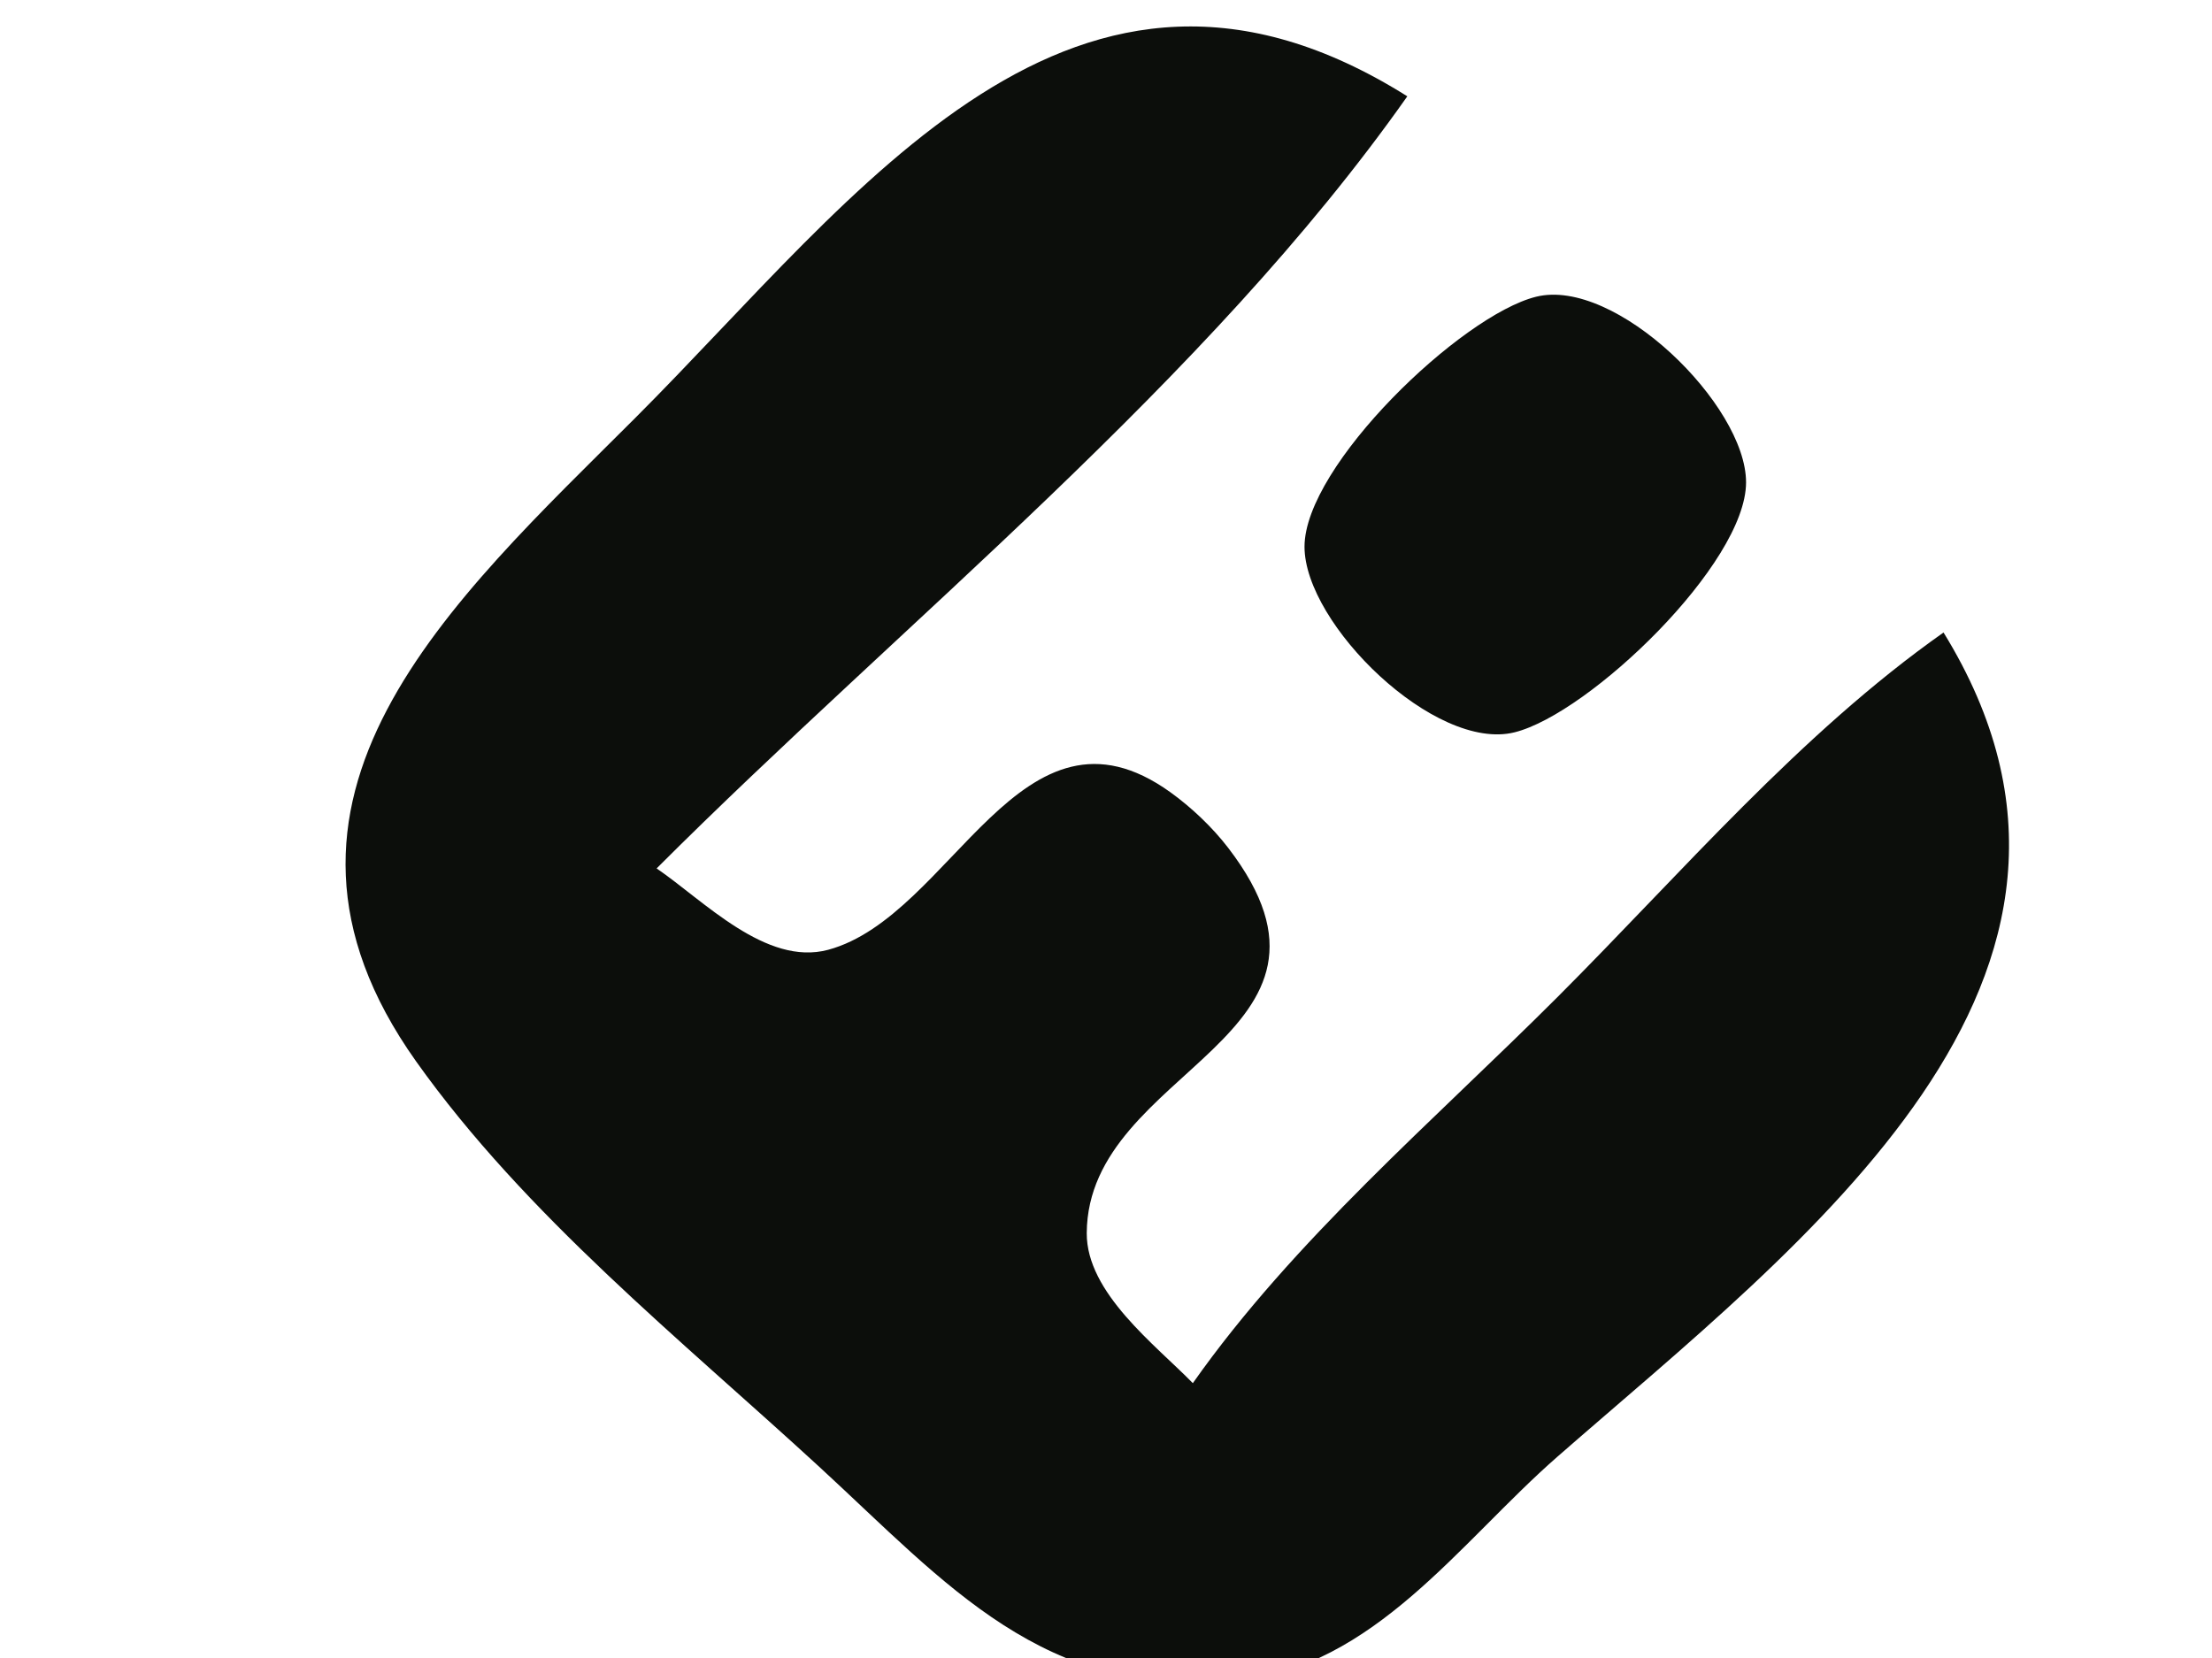
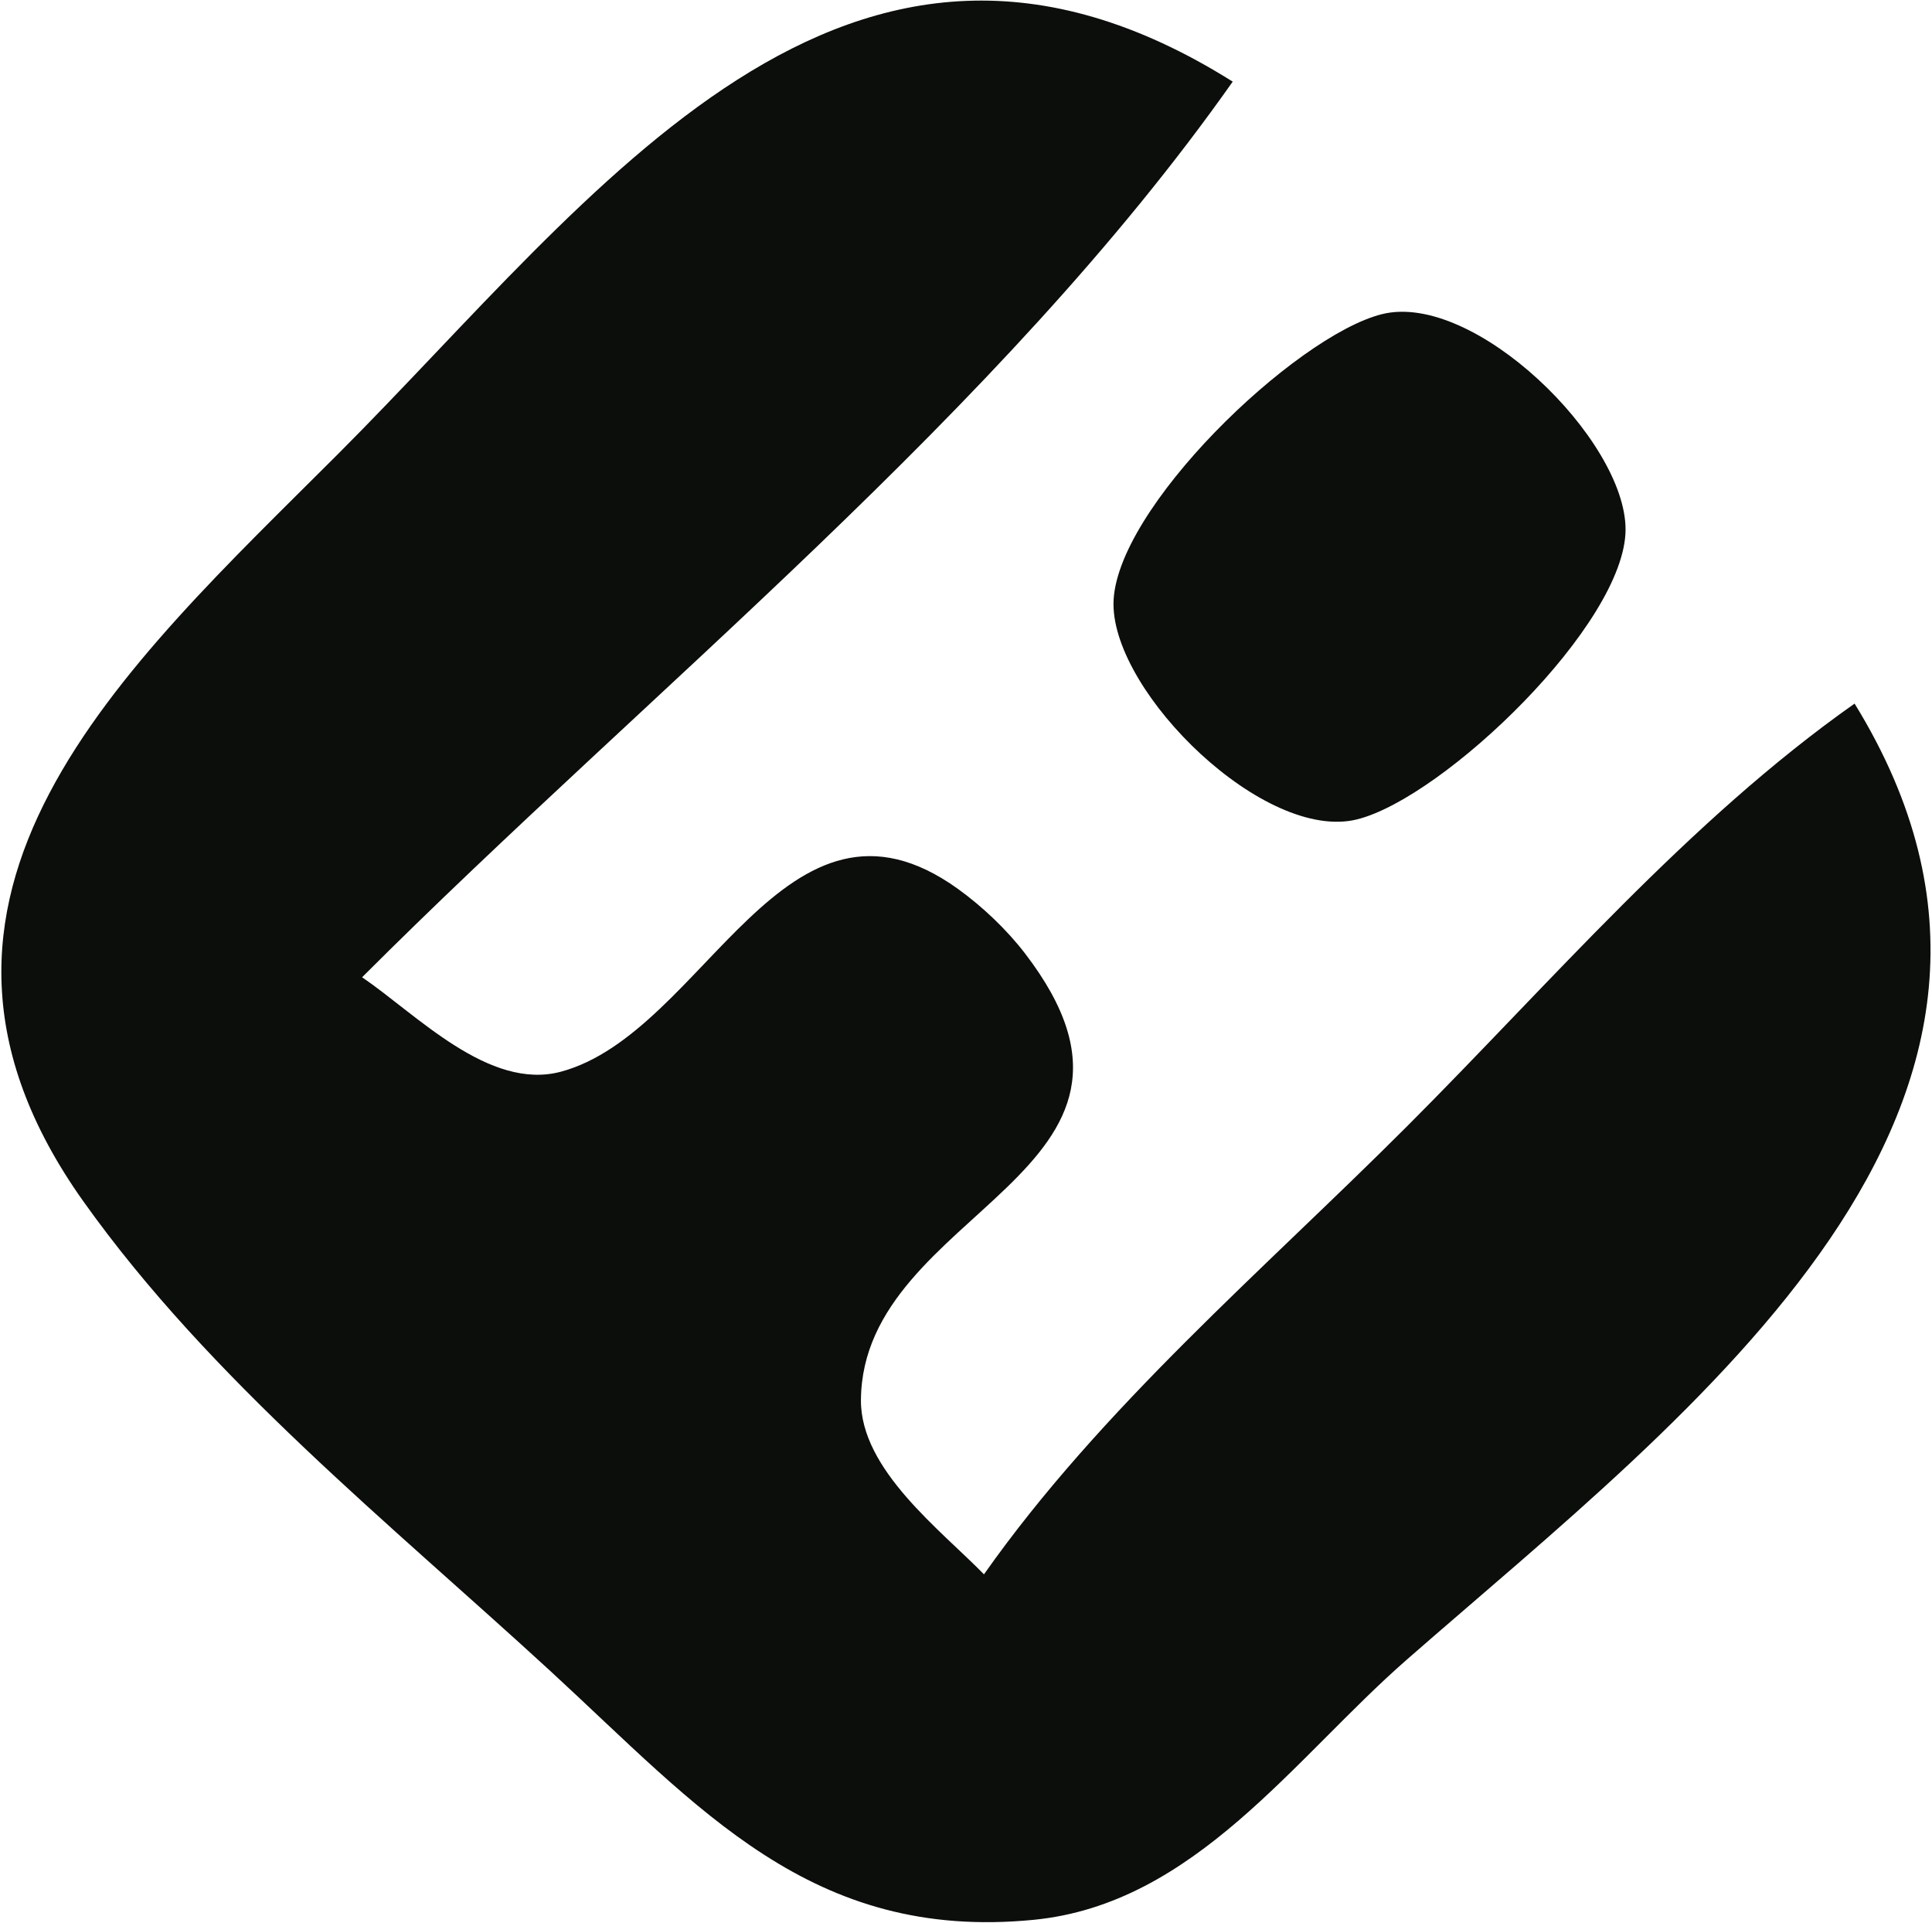
- <svg xmlns="http://www.w3.org/2000/svg" id="body_1" width="922" height="691">
-   <g transform="matrix(33.78973 0 0 33.78973 -3062.424 -4662.983)">
-     <g>
-       <g transform="matrix(0.2645833 0 0 0.2645833 76.50654 128.6049)">
-         <path d="M144 65C 137.308 69.714 131.78 76.22 126 82C 120.22 87.78 113.714 93.308 109 100C 107.256 98.214 104.037 95.791 104.054 92.999C 104.102 85.28 117.446 83.902 110.651 75.044C 109.918 74.088 108.937 73.156 107.96 72.453C 100.982 67.429 97.79 78.23 92 79.794C 89.101 80.577 86.188 77.49 84 76C 95.51 64.49 109.626 53.307 119 40C 103.454 30.233 93.446 44.554 83 55C 74.477 63.523 64.075 72.744 72.789 85C 77.892 92.177 85.122 97.961 91.561 103.88C 97.543 109.38 102.05 114.766 111 113.887C 117.468 113.252 121.45 107.405 126.004 103.424C 137.4 93.46 153.939 81.138 144 65zM125 49.346C 121.509 50.216 114.207 57.216 114.207 61C 114.207 64.612 120.297 70.578 124 69.654C 127.491 68.784 134.793 61.784 134.793 58C 134.793 54.388 128.703 48.422 125 49.346z" stroke="none" fill="#0C0E0B" fill-rule="nonzero" />
-       </g>
+ <svg xmlns="http://www.w3.org/2000/svg" version="1.1" id="svg5" viewBox="94.88 138.32 20.55 20.45">
+   <defs id="defs2" />
+   <g id="layer1">
+     <g id="g63" transform="matrix(0.2645833,0,0,0.2645833,76.50654,128.6049)">
+       <path style="fill:#0c0e0b;stroke:none" d="m 144,65 c -6.692,4.714 -12.22,11.22 -18,17 -5.78,5.78 -12.286,11.308 -17,18 -1.744,-1.786 -4.963,-4.209 -4.946,-7.002 0.048,-7.719 13.392,-9.097 6.597,-17.954 -0.733,-0.956 -1.714,-1.887 -2.691,-2.591 C 100.982,67.429 97.79,78.23 92,79.794 89.101,80.577 86.188,77.49 84,76 95.51,64.49 109.626,53.307 119,40 103.454,30.233 93.446,44.554 83,55 74.477,63.523 64.075,72.744 72.789,85 c 5.102,7.177 12.332,12.961 18.772,18.88 5.982,5.5 10.489,10.886 19.439,10.007 6.468,-0.635 10.45,-6.482 15.004,-10.463 C 137.4,93.46 153.939,81.138 144,65 M 125,49.346 c -3.491,0.87 -10.793,7.87 -10.793,11.654 0,3.612 6.09,9.578 9.793,8.654 3.491,-0.87 10.793,-7.87 10.793,-11.654 0,-3.612 -6.09,-9.578 -9.793,-8.654 z" id="path53" />
    </g>
  </g>
</svg>
